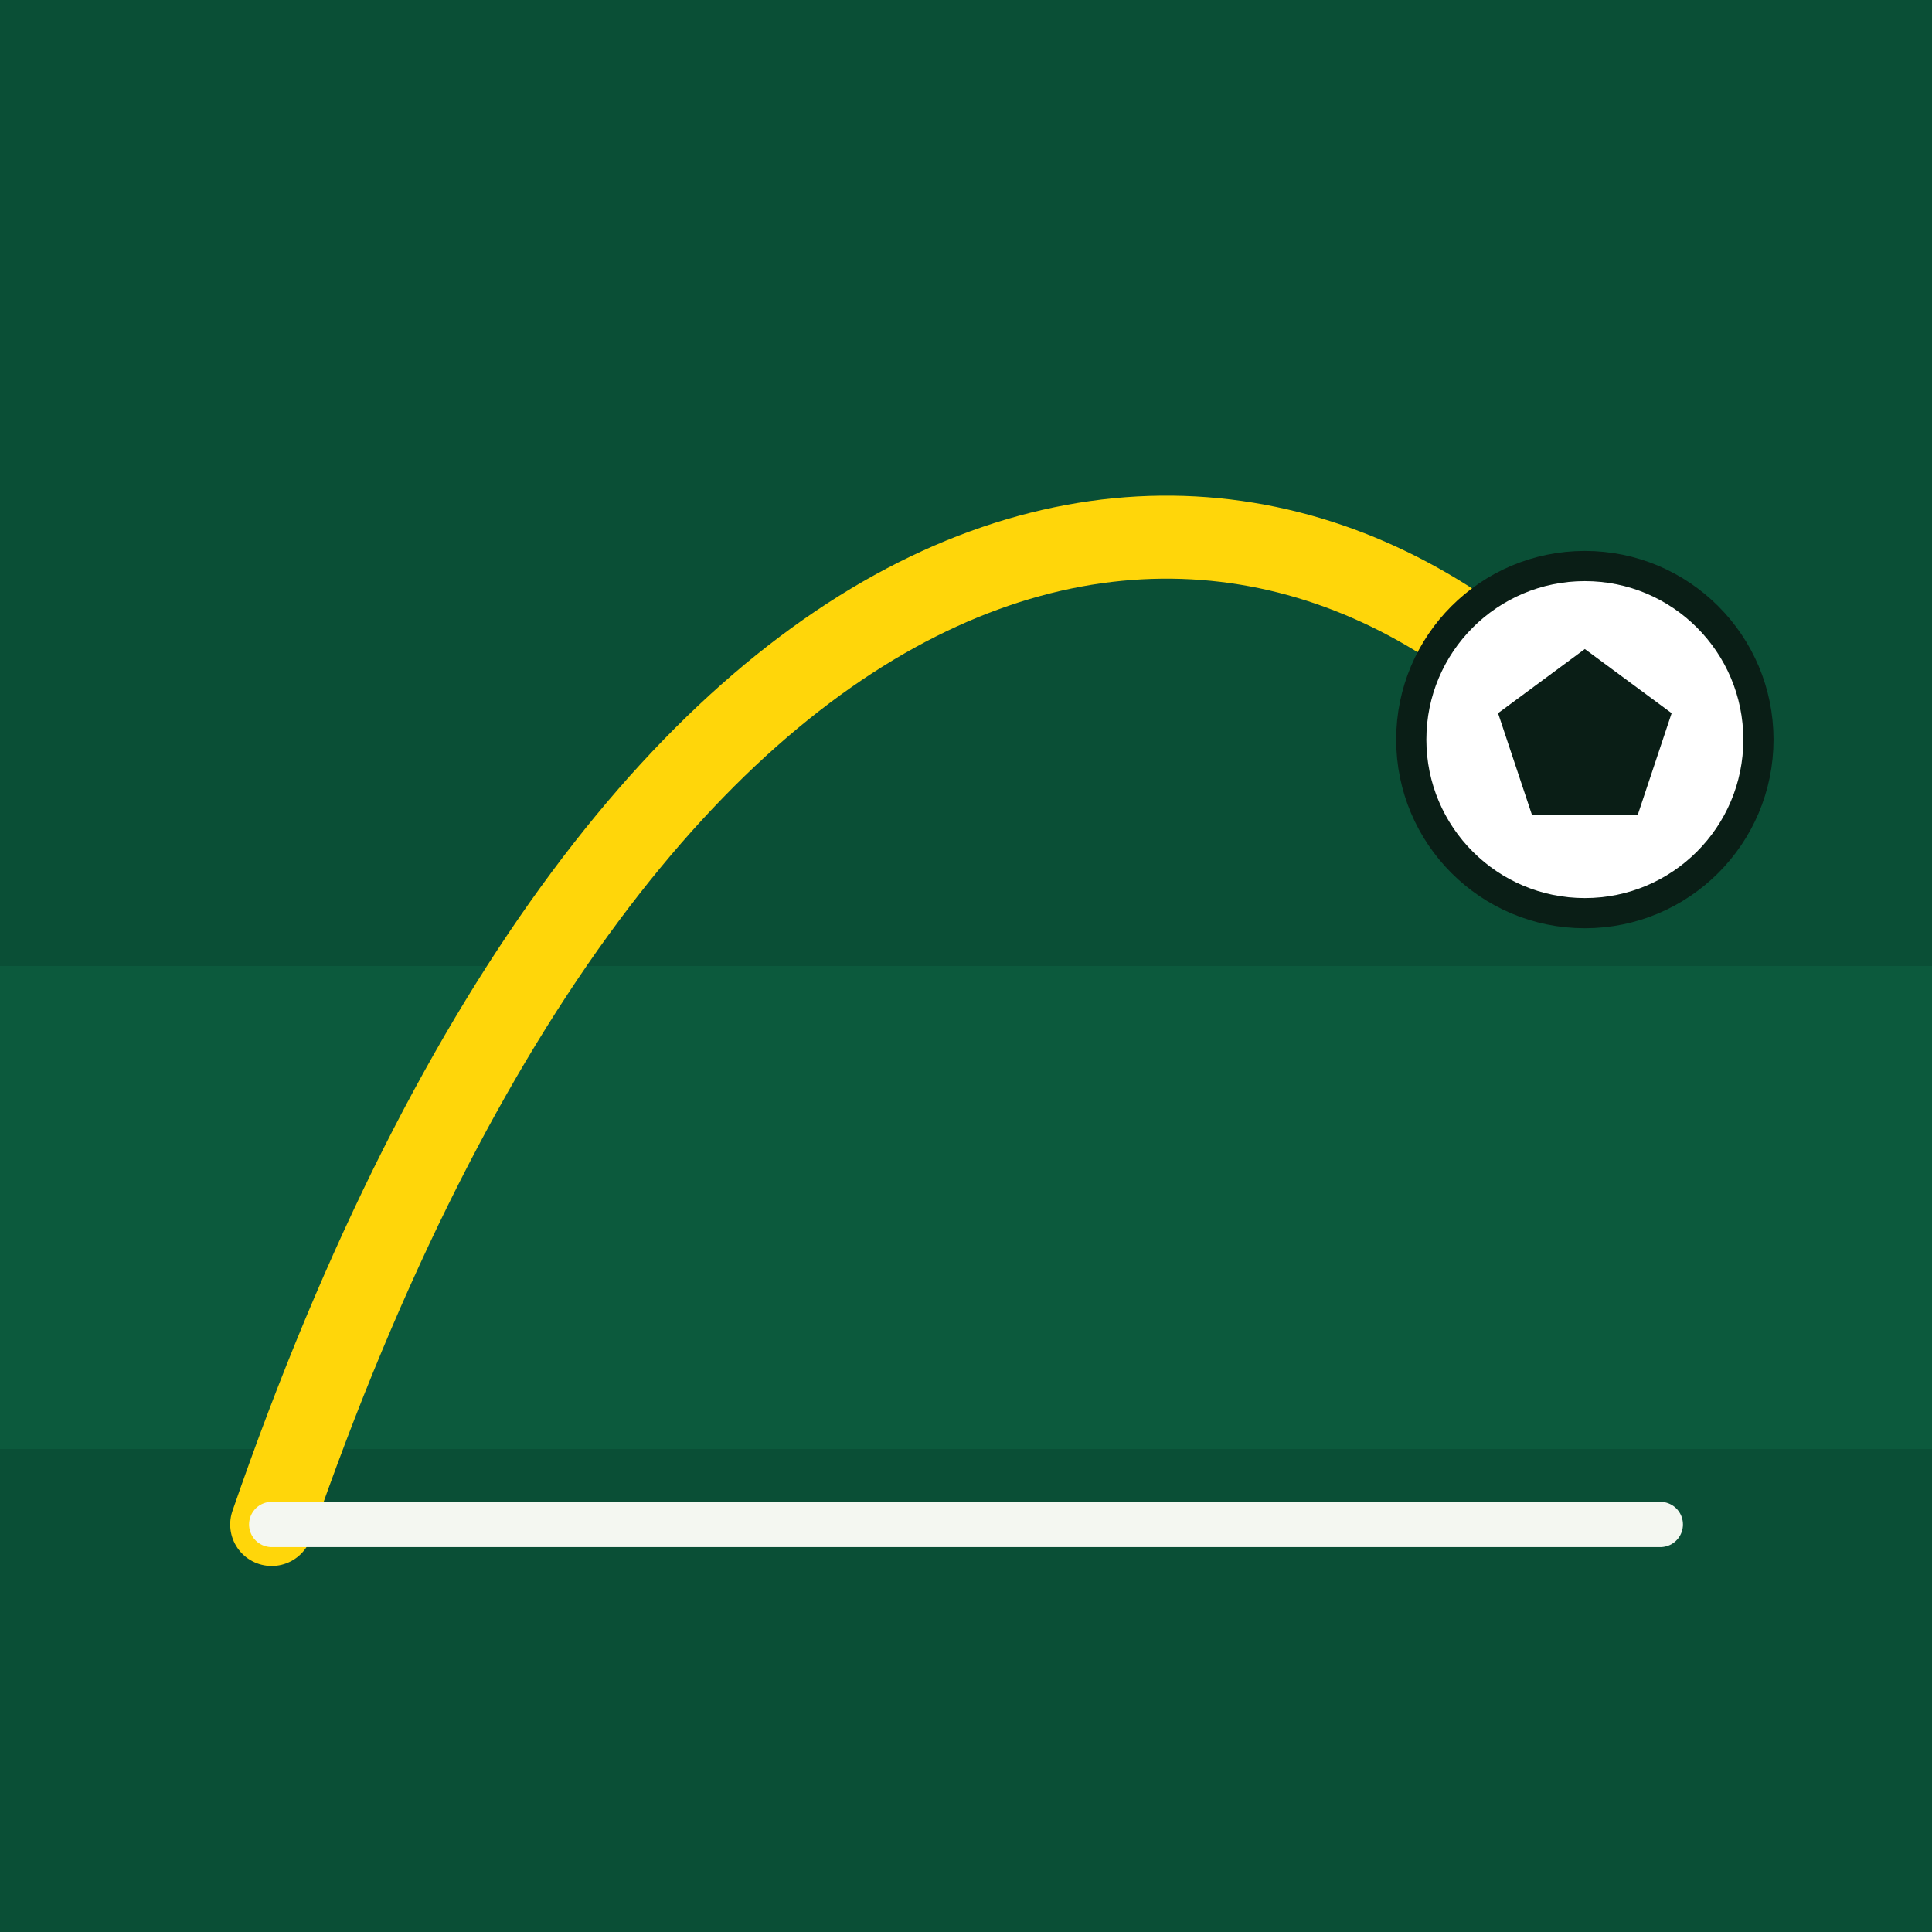
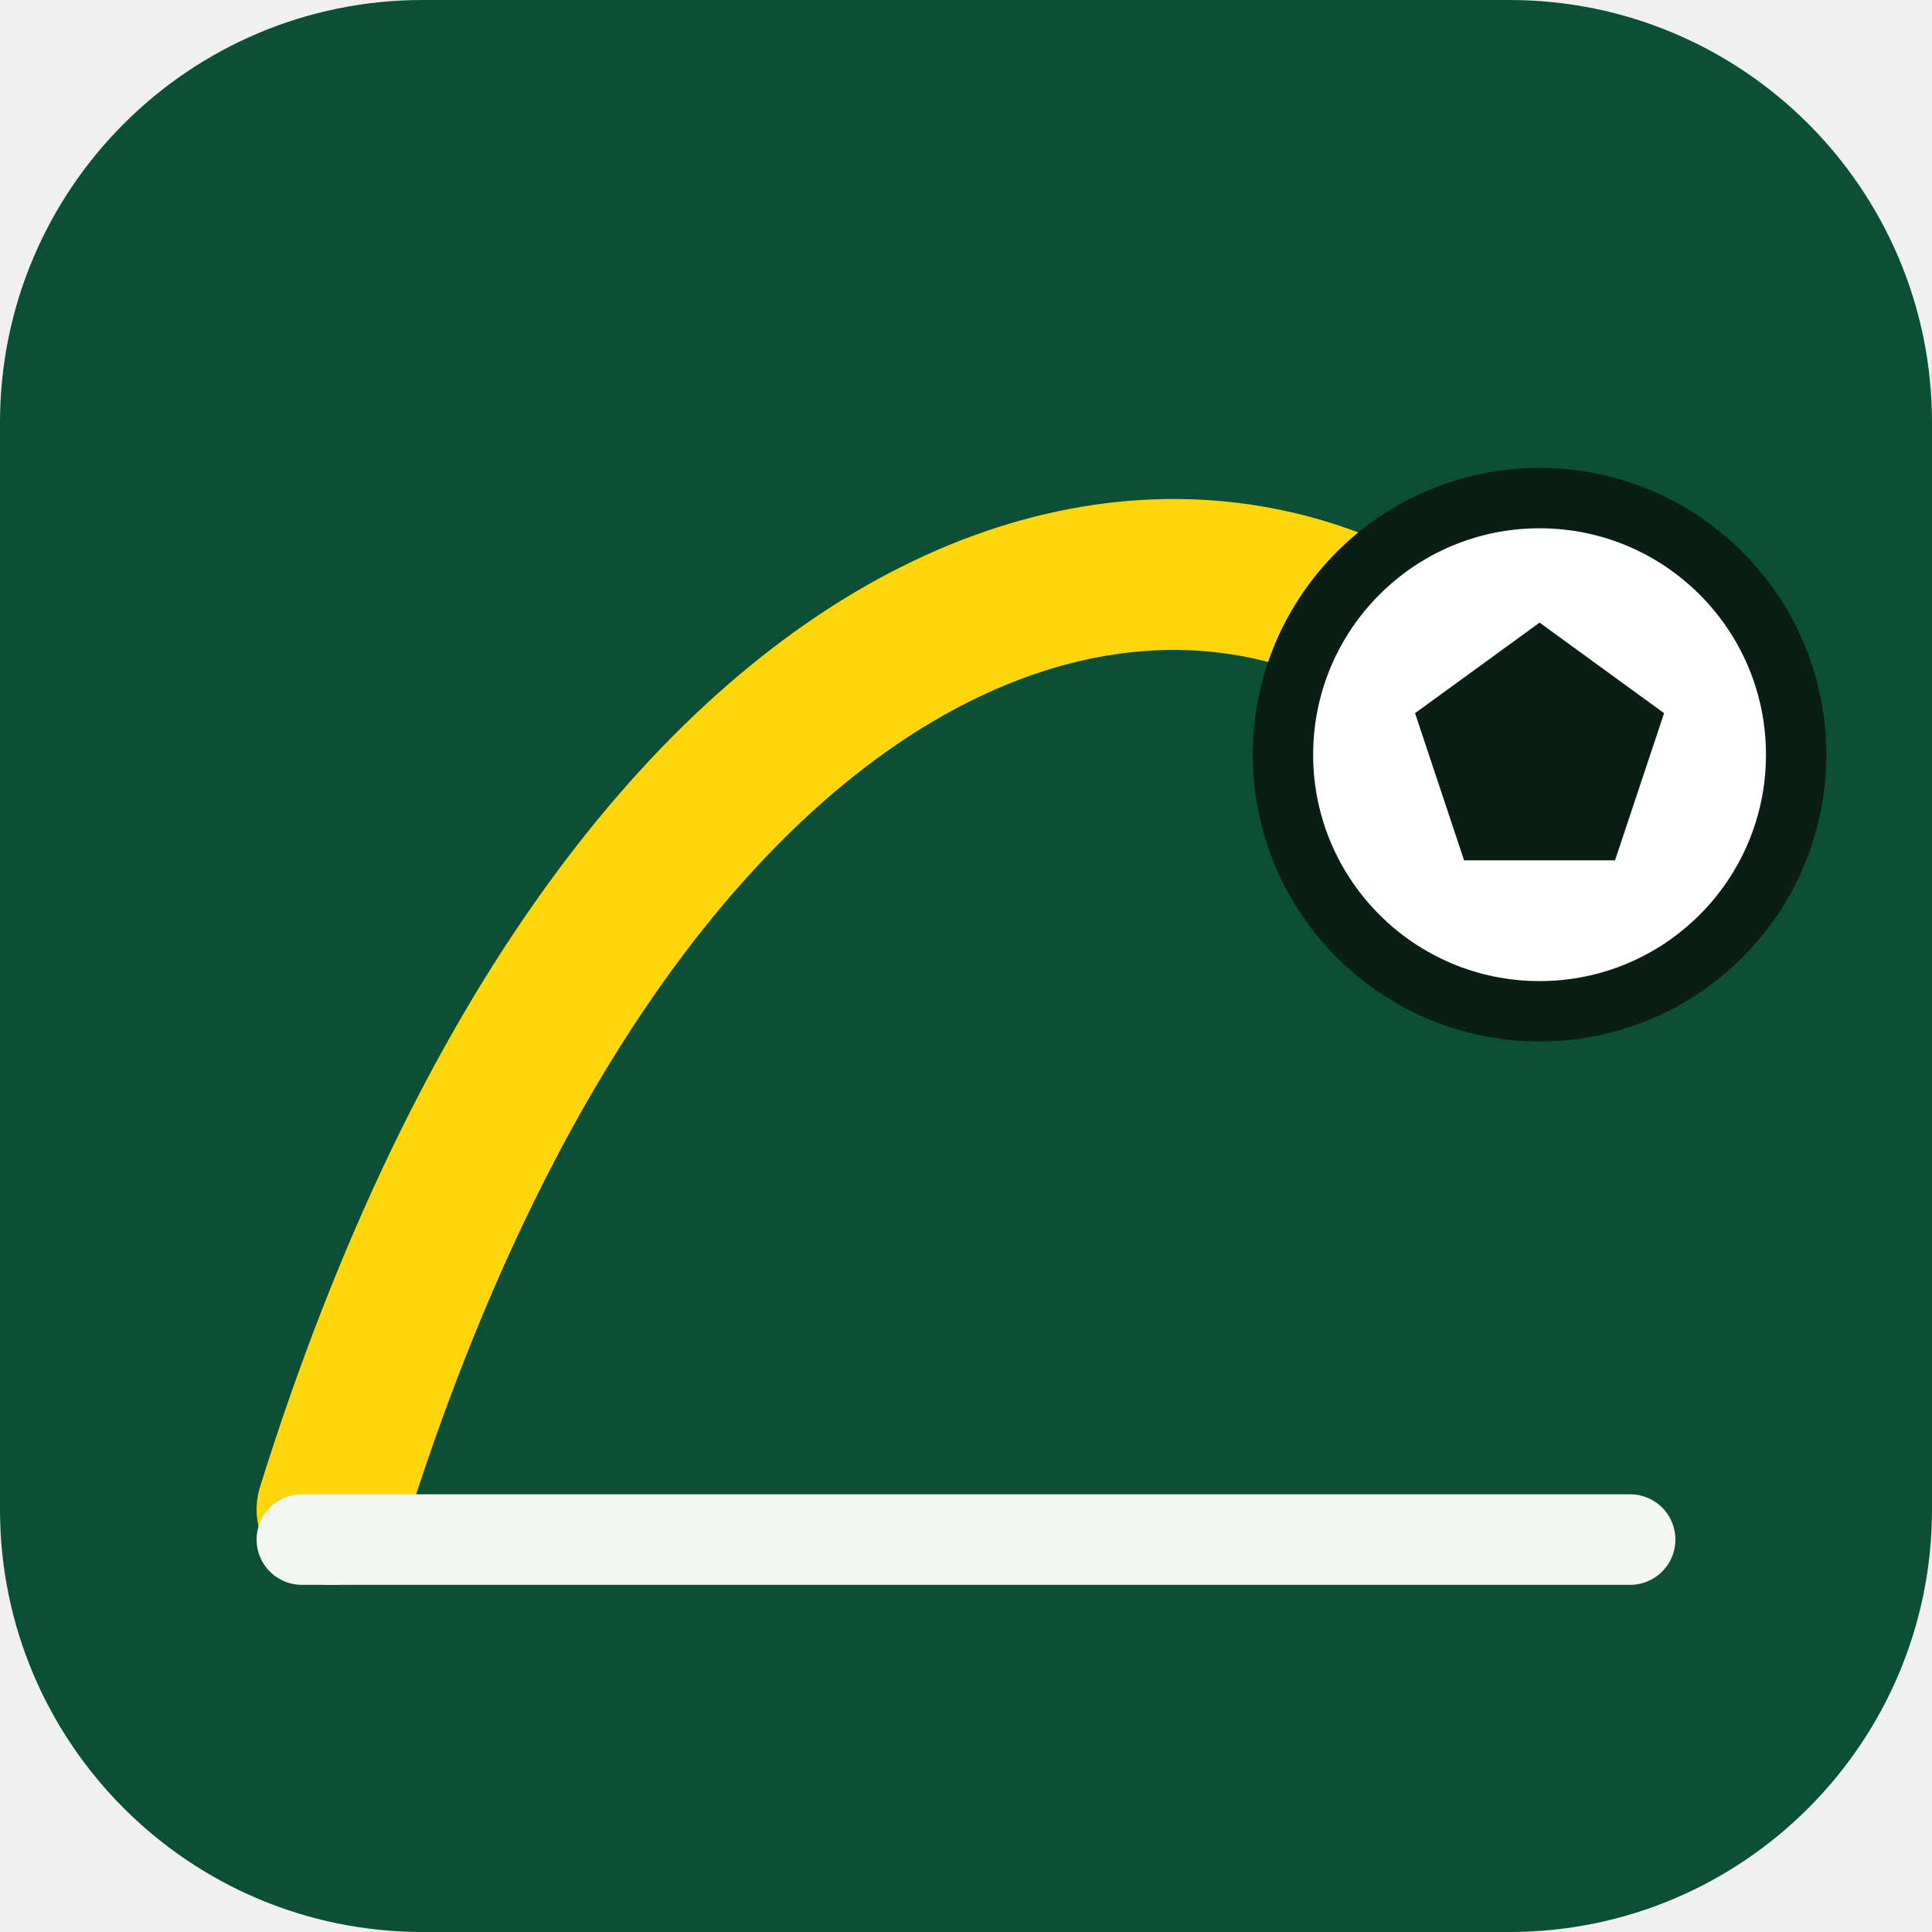
<svg xmlns="http://www.w3.org/2000/svg" viewBox="0 0 512 512">
-   <rect width="512" height="512" fill="#0A4F36" />
-   <rect y="256" width="512" height="128" fill="#0C5A3D" />
-   <path d="M72 404 C 170 120, 330 96, 420 196" fill="none" stroke="#FFD60A" stroke-width="22" stroke-linecap="round" />
-   <path d="M72 404 H 440" stroke="#F4F7F1" stroke-width="12" stroke-linecap="round" />
-   <circle cx="420" cy="196" r="46" fill="#FFFFFF" stroke="#0A1E16" stroke-width="8" />
-   <polygon points="420,172 443,189 434,216 406,216 397,189" fill="#0A1E16" />
+   <rect width="512" height="512" rx="112" fill="#0A4F36" />
+   <path d="M88 400 C 168 144, 328 104, 408 200" fill="none" stroke="#FFD60A" stroke-width="40" stroke-linecap="round" />
+   <path d="M80 408 H 432" stroke="#F4F7F1" stroke-width="24" stroke-linecap="round" />
+   <circle cx="408" cy="200" r="68" fill="#FFFFFF" stroke="#0A1E16" stroke-width="16" />
+   <polygon points="408,165 441,189 428,228 388,228 375,189" fill="#0A1E16" />
</svg>
